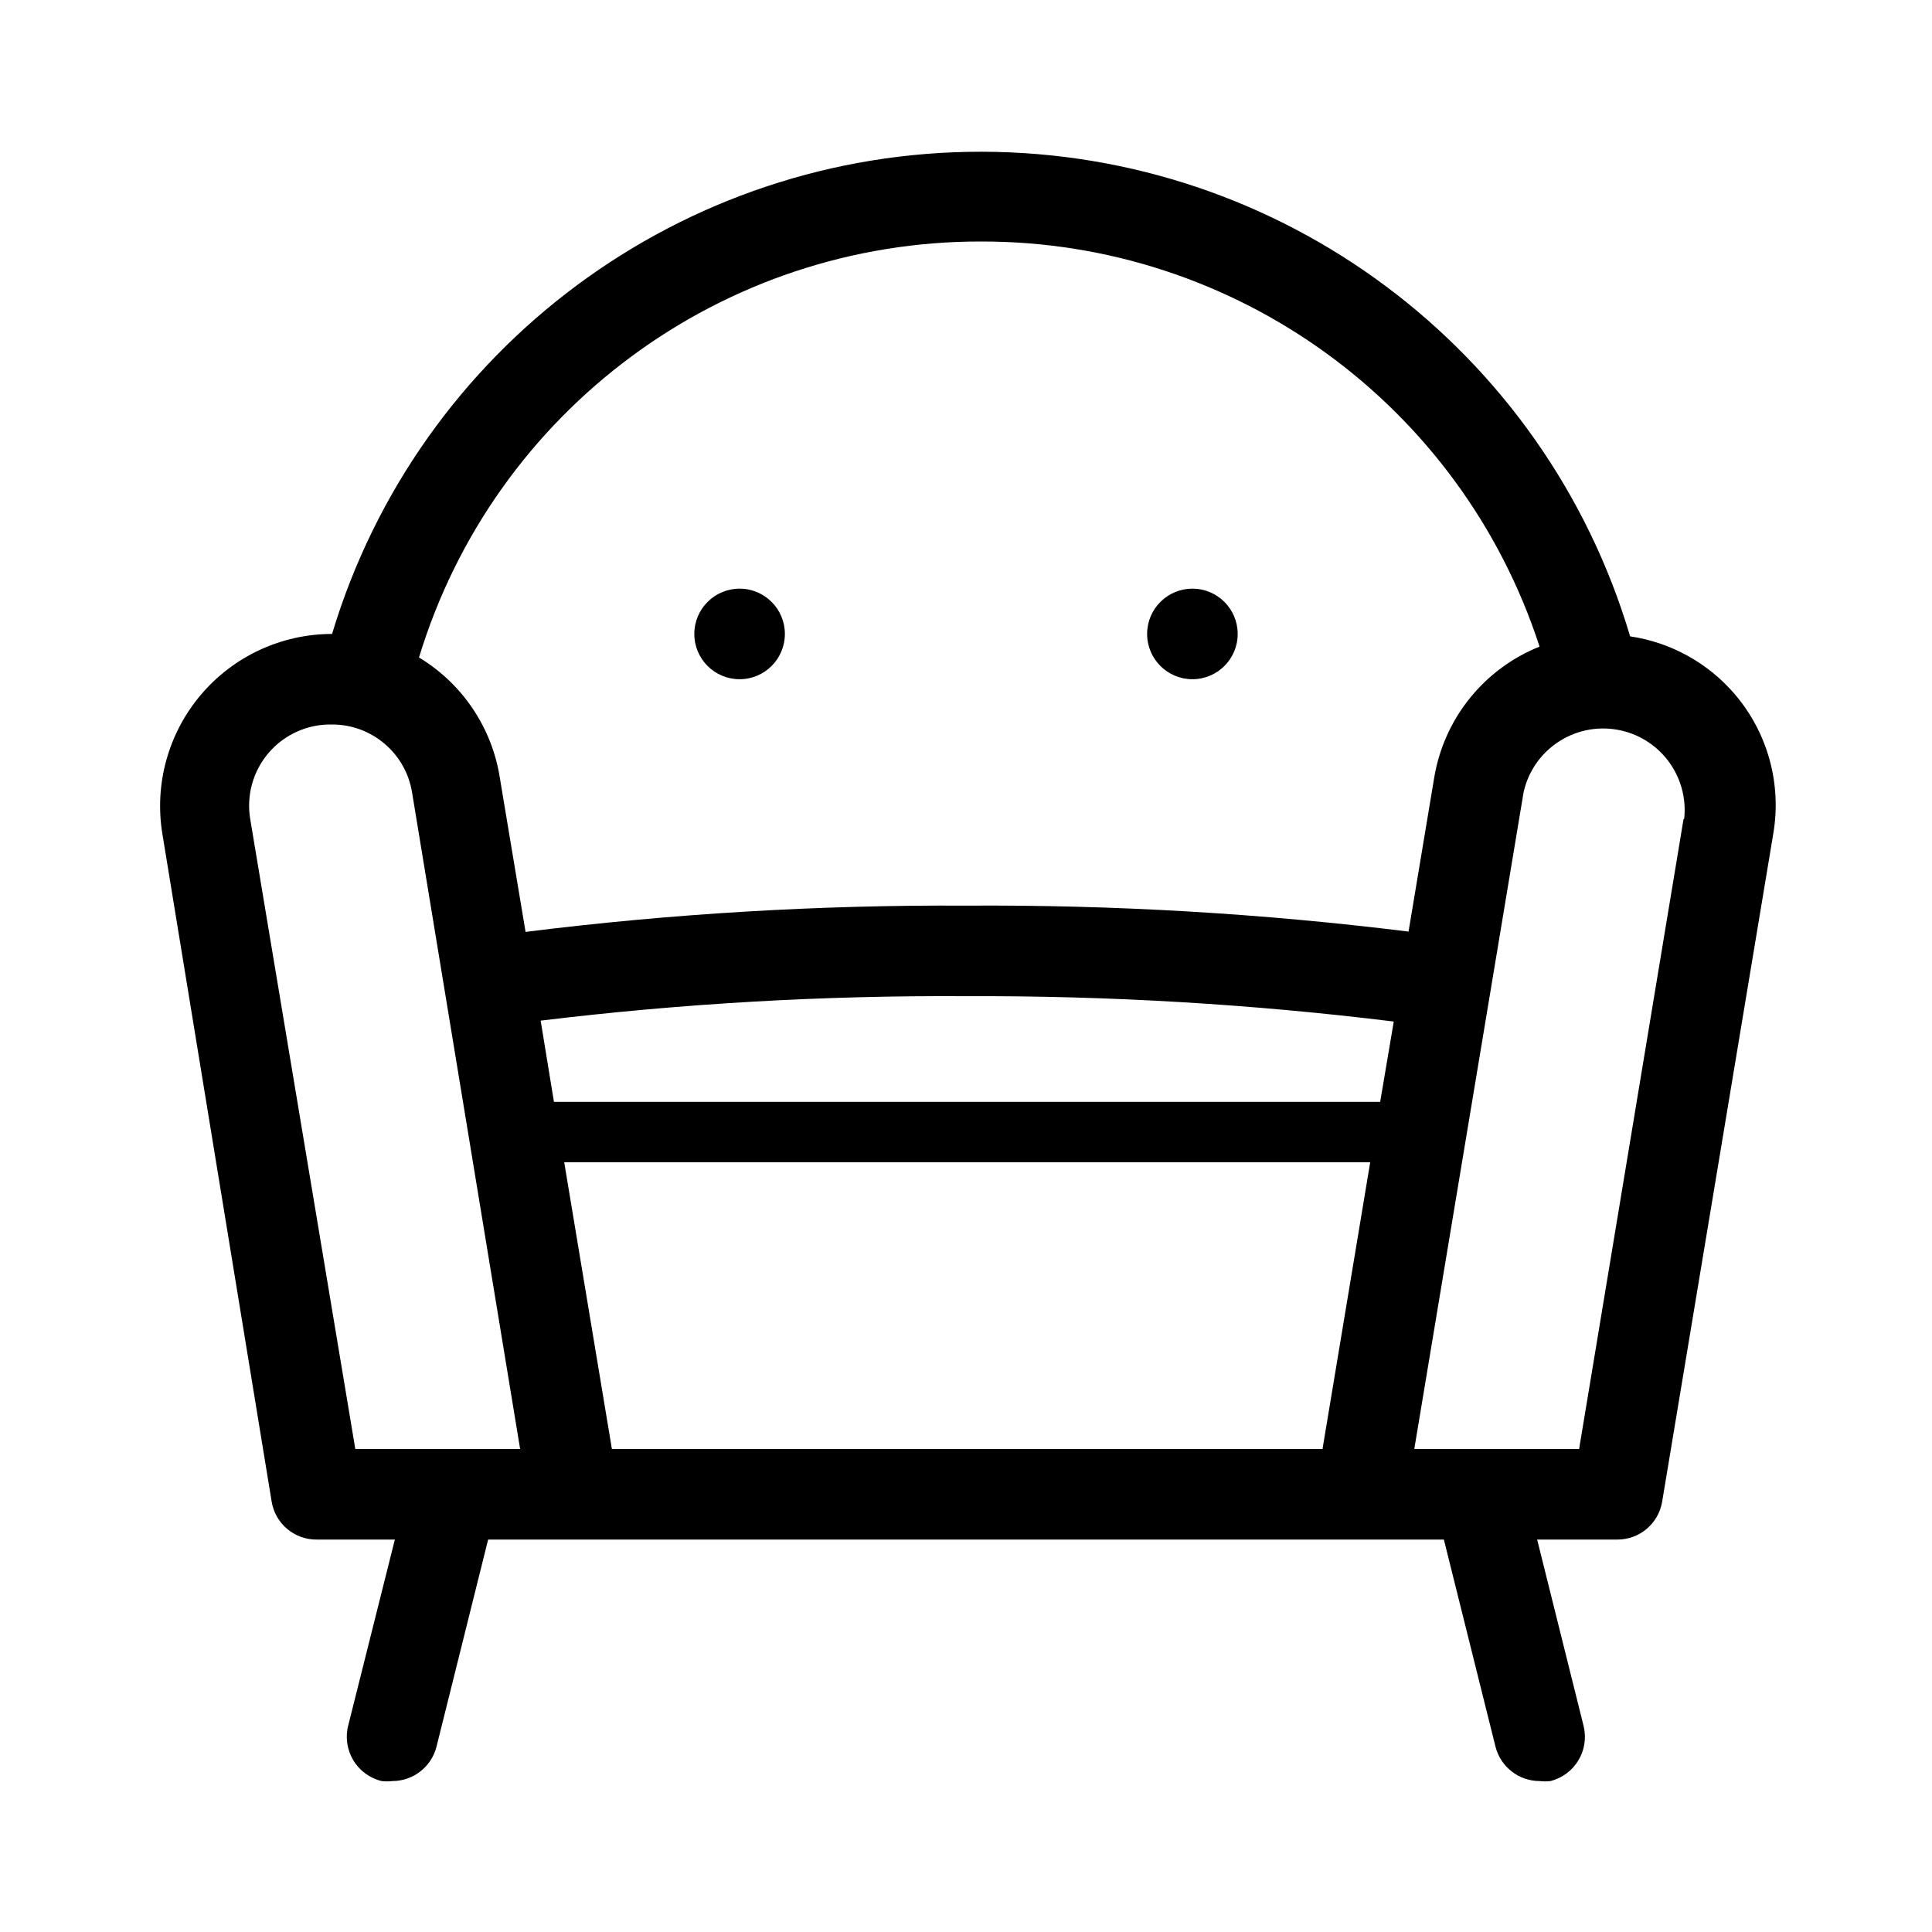
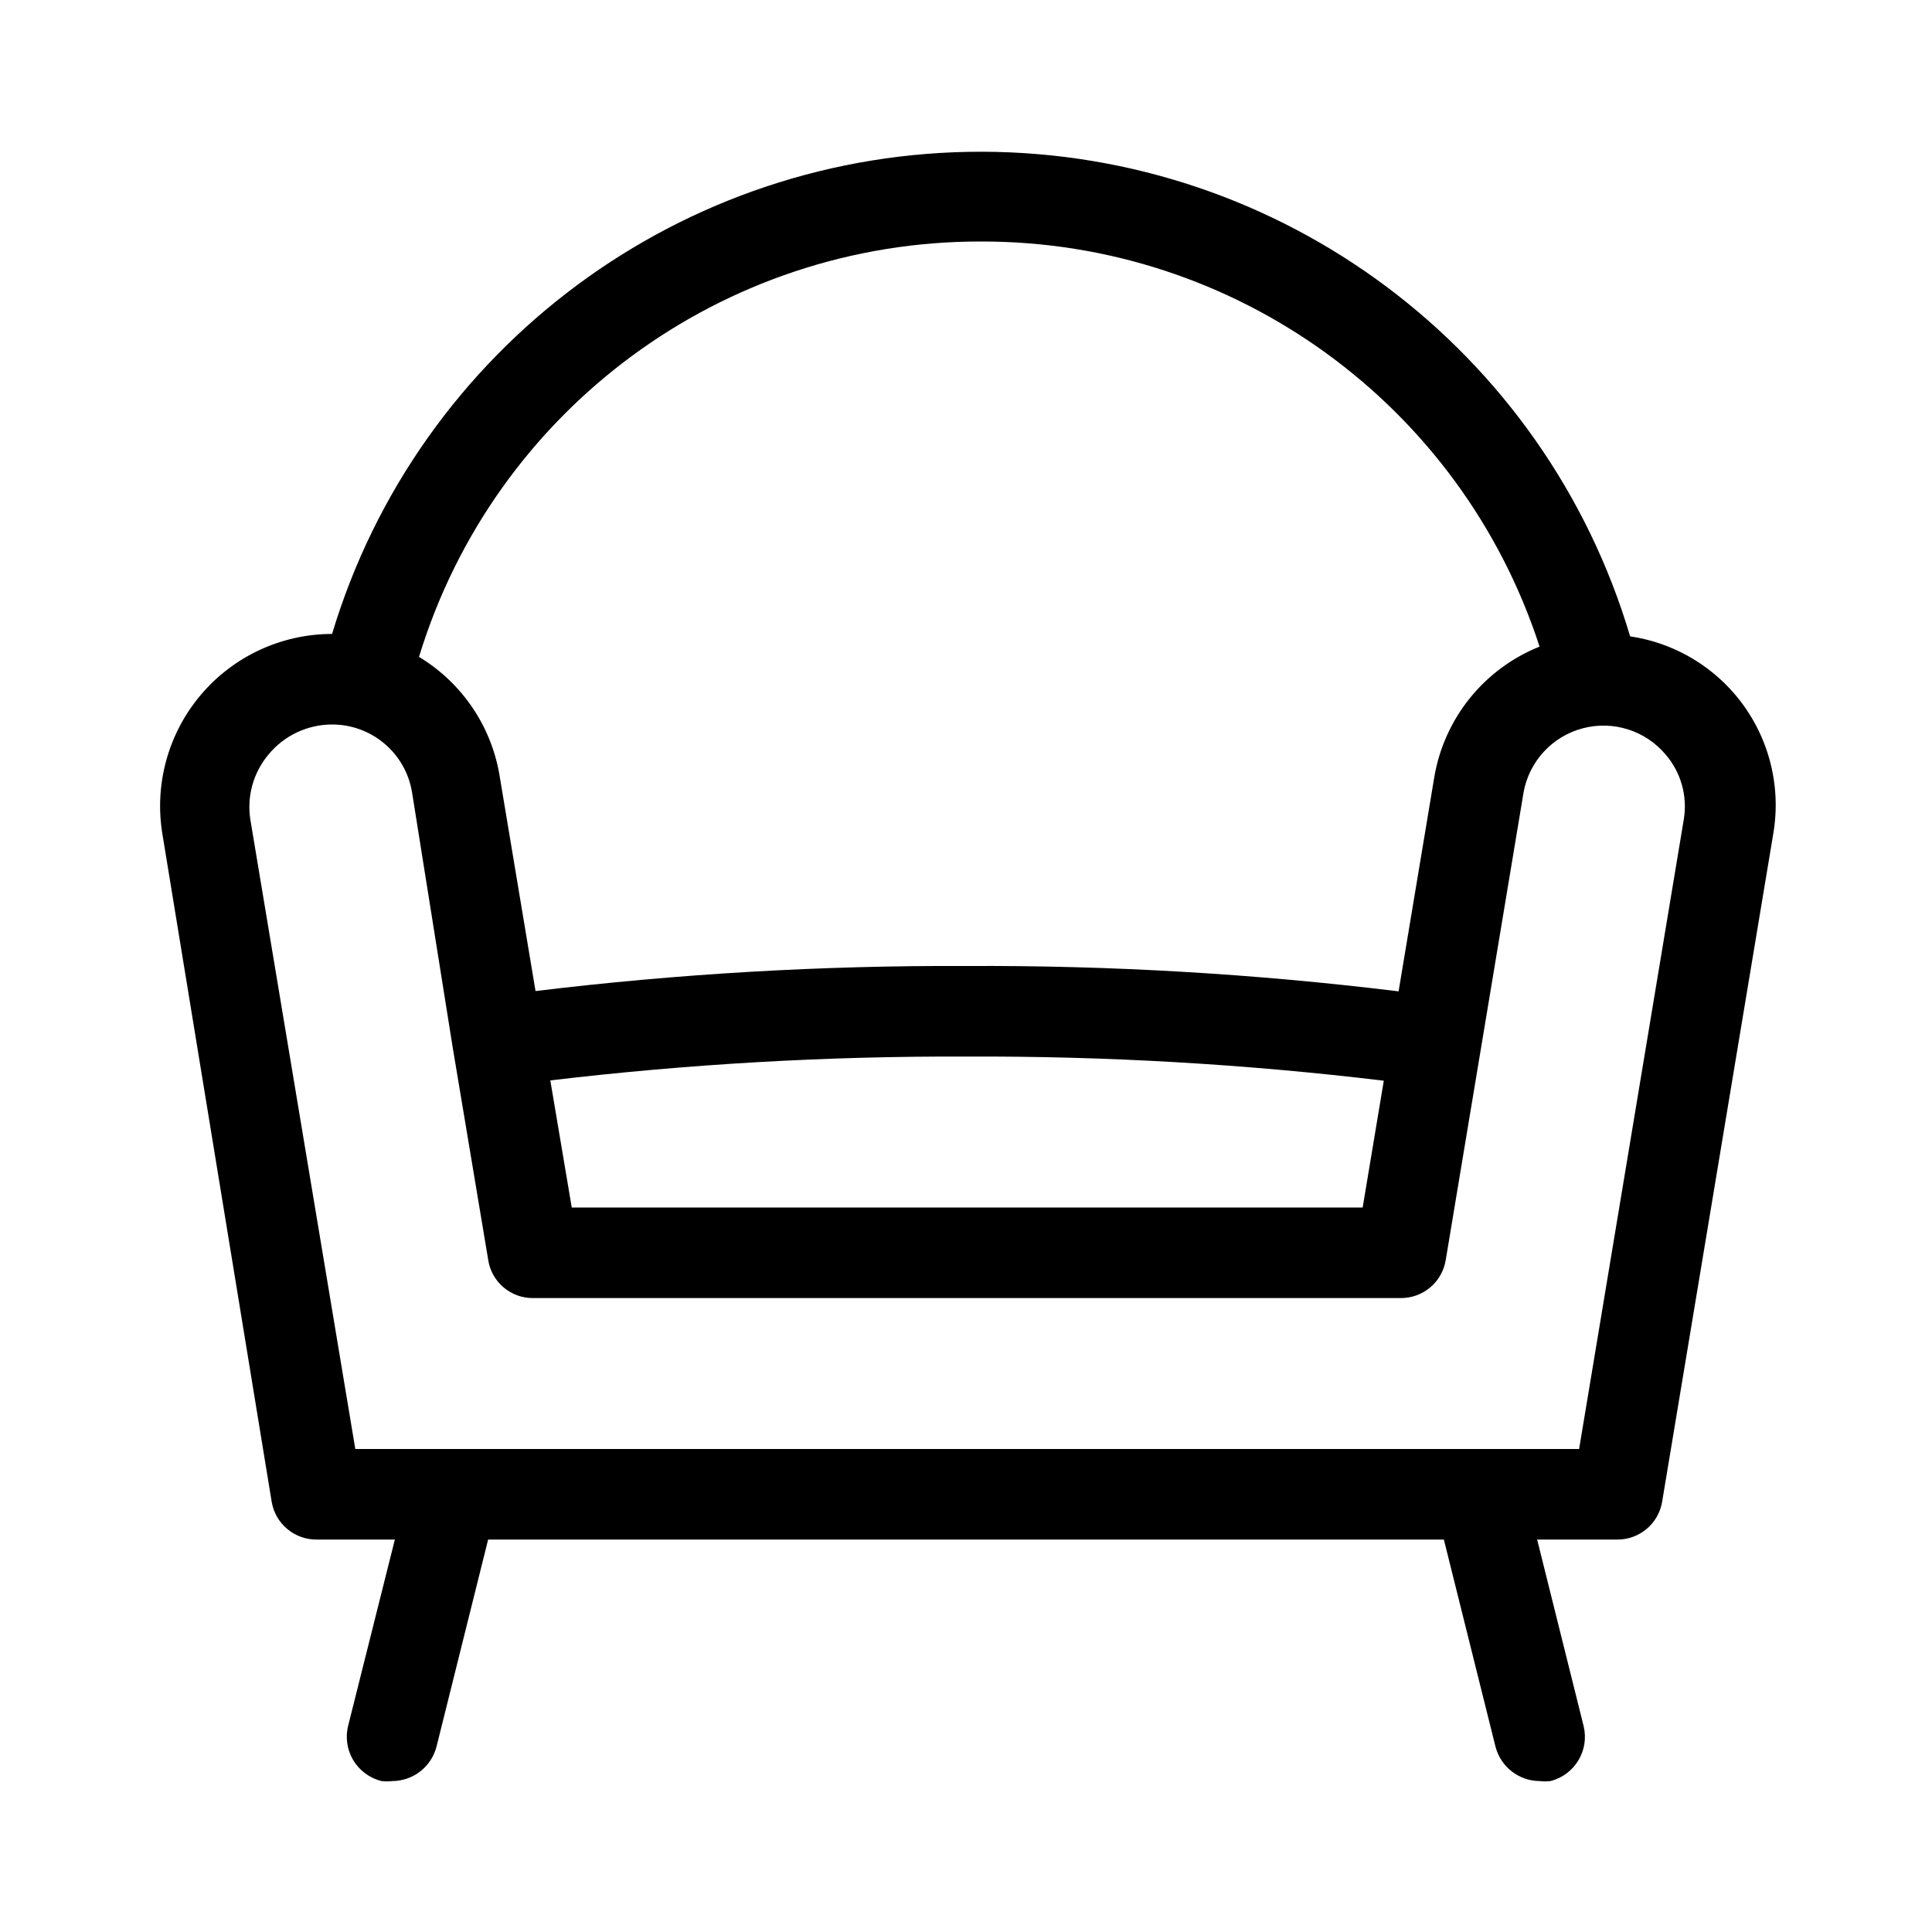
<svg xmlns="http://www.w3.org/2000/svg" viewBox="0 0 64 64">
-   <path d="M57.47 23A5.65 5.65 0 0054 21.08 22.44 22.44 0 0011 21a5.7 5.7 0 00-5.62 6.63L9 49.75A1.5 1.5 0 0010.5 51h2.58l-1.54 6.14a1.51 1.51 0 001.1 1.86 1.47 1.47 0 00.36 0 1.51 1.51 0 001.46-1.14L16.17 51h31.66l1.71 6.86A1.51 1.51 0 0051 59a1.47 1.47 0 00.36 0 1.51 1.51 0 001.1-1.82L50.92 51h2.66a1.5 1.5 0 001.48-1.25l3.68-22.12A5.65 5.65 0 0057.47 23zM32.5 8A19.42 19.42 0 0151 21.42a5.68 5.68 0 00-3.49 4.34l-.85 5.1A113.59 113.59 0 0032 30a112.8 112.8 0 00-14.59.87l-.85-5.09a5.68 5.68 0 00-2.68-4A19.43 19.43 0 0132.5 8zM20.27 48l-1.58-9.5h26.7L43.81 48zm25.45-11.5H18.35l-.44-2.69A111.24 111.24 0 0132 33a112.33 112.33 0 0114.17.84zM11.77 48L8.29 27.14A2.69 2.69 0 0111 24a2.68 2.68 0 012.65 2.25L17.23 48zm44-20.87L52.31 48h-5.46l3.62-21.75a2.7 2.7 0 015.32.88z" />
-   <circle cx="24.5" cy="21" r="1.5" />
-   <circle cx="39.5" cy="21" r="1.5" />
+   <path d="M57.47 23A5.65 5.65 0 0054 21.08 22.44 22.44 0 0011 21a5.7 5.7 0 00-5.62 6.63L9 49.75A1.5 1.5 0 0010.5 51h2.58l-1.54 6.14a1.51 1.51 0 001.1 1.86 1.47 1.47 0 00.36 0 1.52 1.52 0 001.46-1.14L16.17 51h31.66l1.71 6.86A1.52 1.52 0 0051 59a1.47 1.47 0 00.36 0 1.51 1.51 0 001.1-1.82L50.92 51h2.66a1.5 1.5 0 001.48-1.25l3.68-22.12A5.65 5.65 0 0057.47 23zM32.5 8A19.42 19.42 0 0151 21.42a5.68 5.68 0 00-3.49 4.34l-1.18 7.08A113.1 113.1 0 0032 32a114.17 114.17 0 00-14.26.83l-1.18-7.07a5.68 5.68 0 00-2.68-4A19.43 19.43 0 0132.5 8zm13.34 27.8l-.7 4.2h-26.2l-.71-4.21A113.07 113.07 0 0132 35a111.92 111.92 0 0113.84.8zm9.94-8.67L52.31 48H11.77L8.29 27.13a2.7 2.7 0 01.6-2.13A2.73 2.73 0 0111 24a2.68 2.68 0 012.65 2.25L15 34.72l1.17 7a1.49 1.49 0 001.5 1.28h28.74a1.5 1.5 0 001.48-1.25l2.58-15.5A2.69 2.69 0 0155.18 25a2.63 2.63 0 01.6 2.13z" />
</svg>
